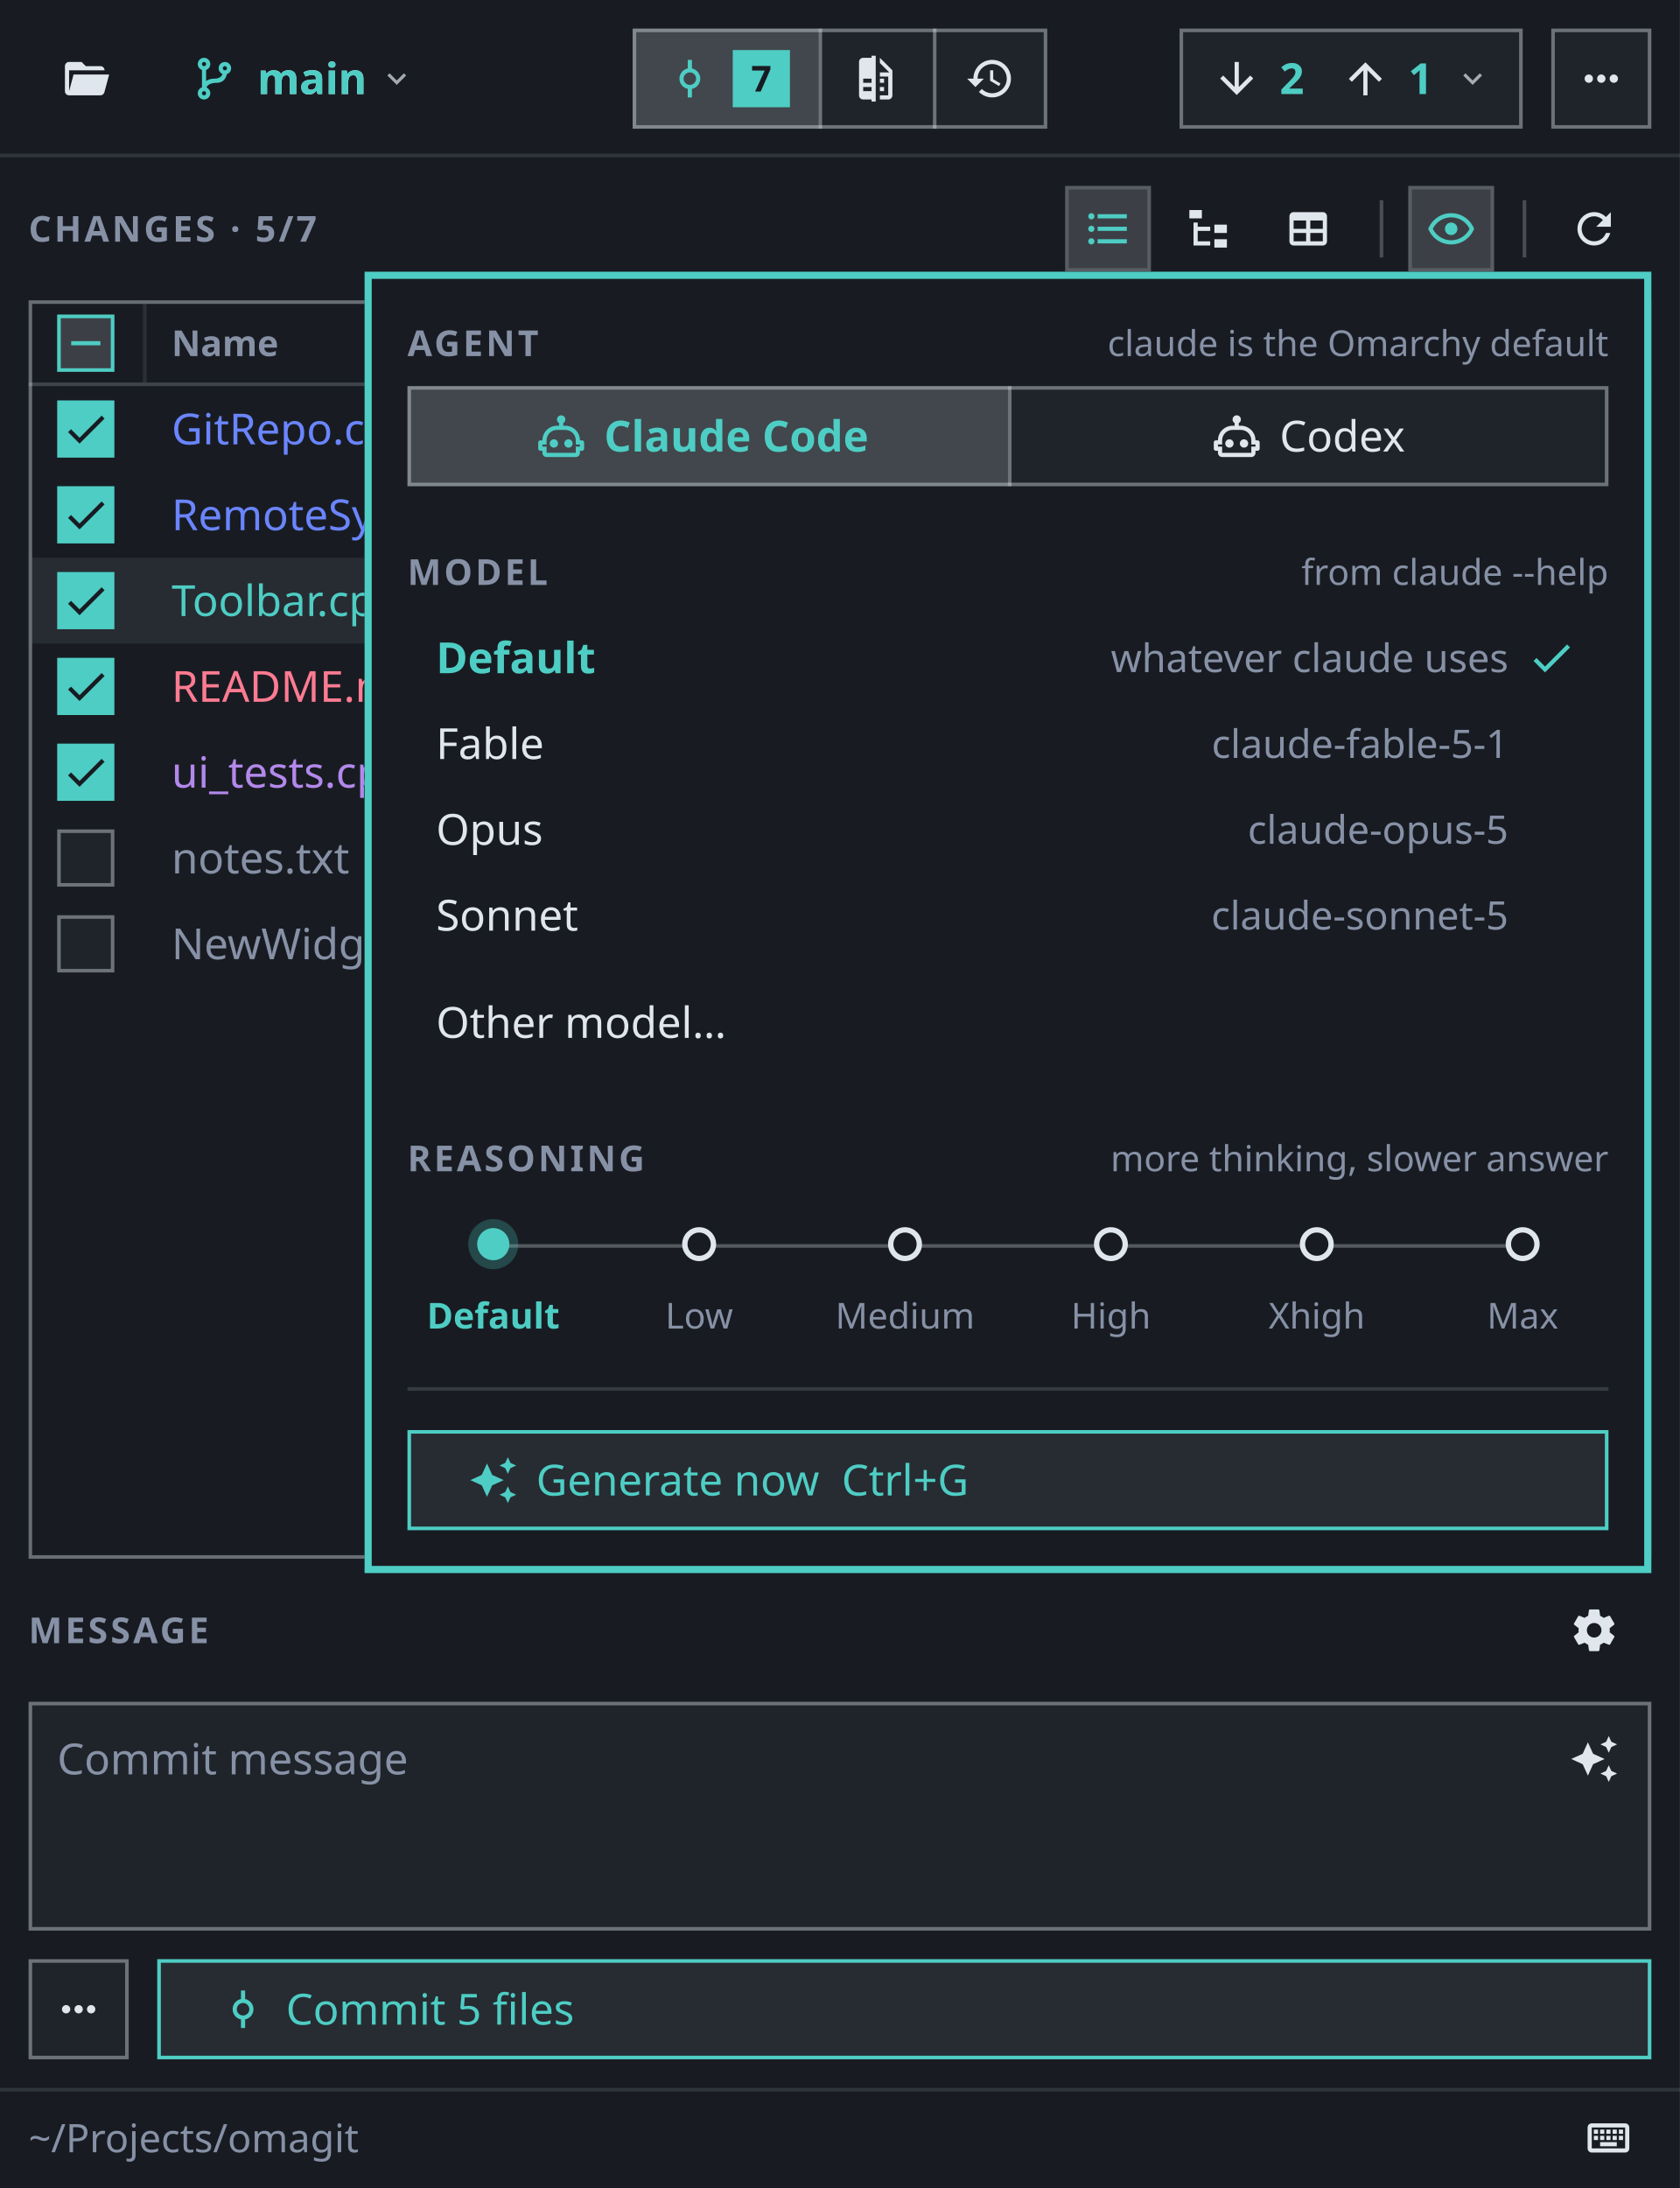
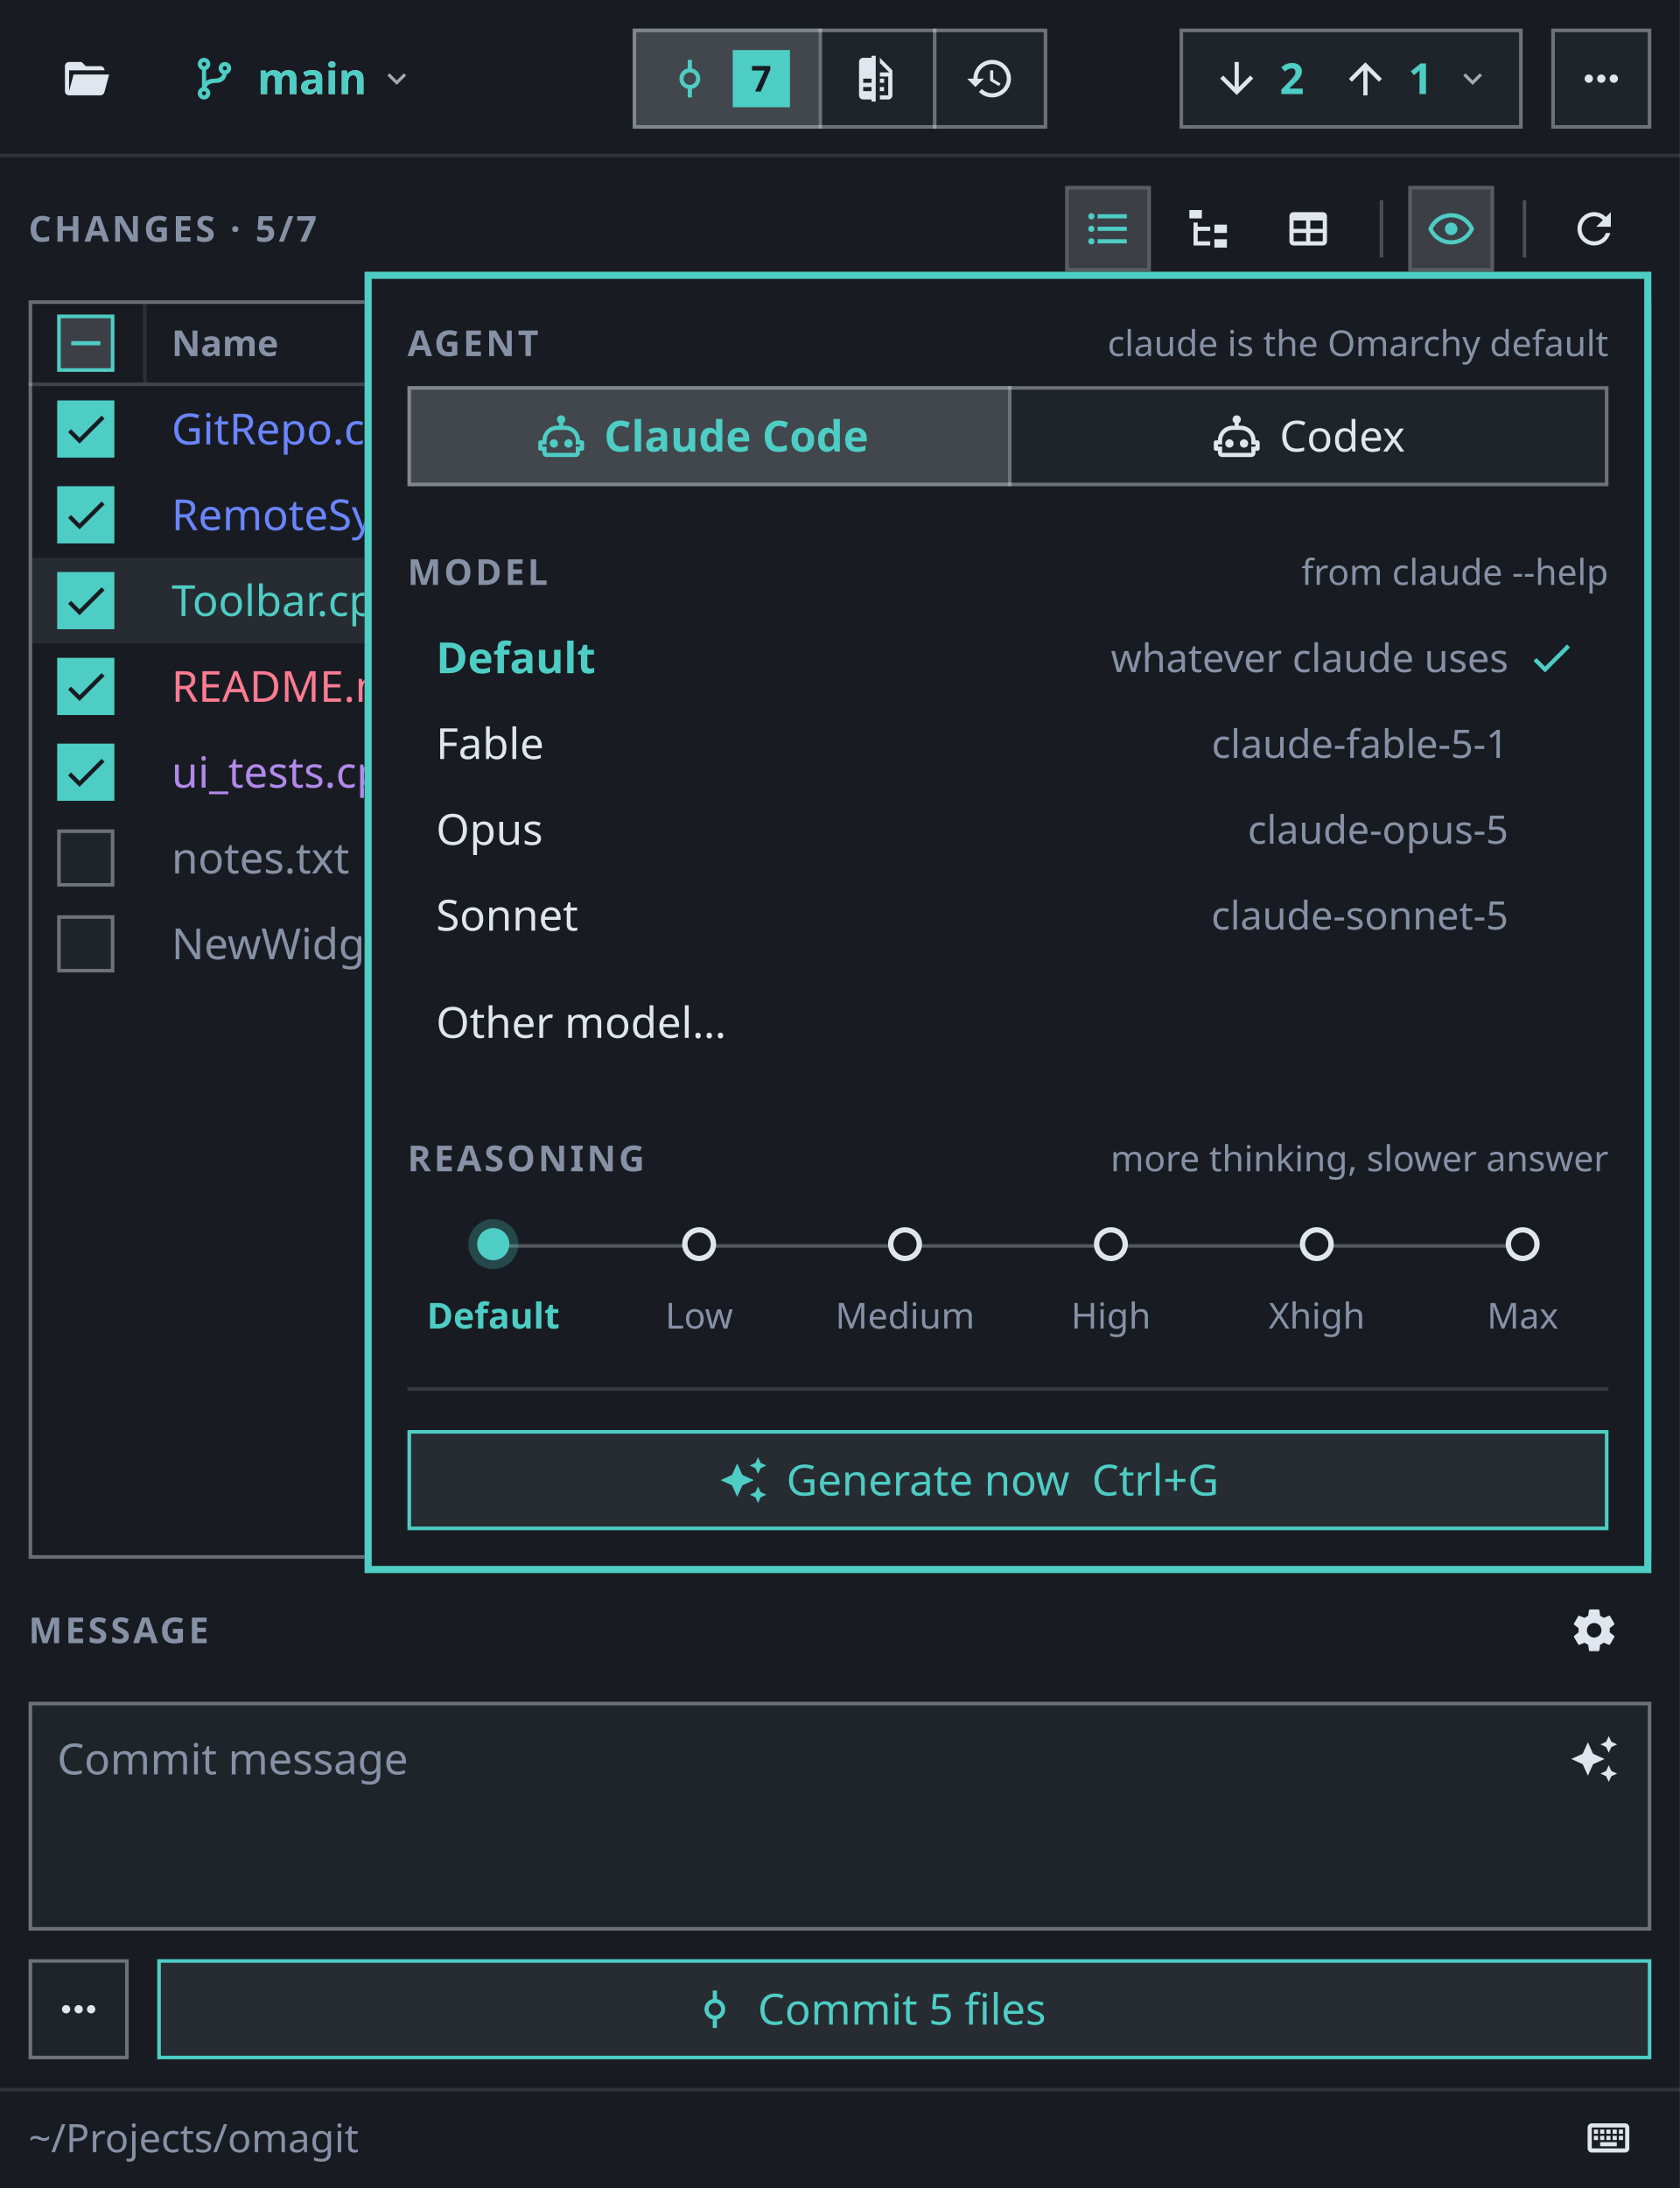
<svg xmlns="http://www.w3.org/2000/svg" id="Eighth · Agent settings" width="470" height="612" viewBox="0 0 470 612">
  <rect x="0" y="0" width="470" height="612" id="window" fill="#181c22" />
  <g id="TopBar">
    <g id="RepoChip">
      <g id="icon/folderOpen" transform="translate(17,15) scale(0.5833)">
        <path d="M19,20H4C2.89,20 2,19.1 2,18V6C2,4.89 2.89,4 4,4H10L12,6H19A2,2 0 0,1 21,8H21L4,8V18L6.14,10H23.21L20.93,18.5C20.7,19.37 19.92,20 19,20Z" fill="#e0e6ed" />
      </g>
    </g>
    <g id="BranchChip">
      <g id="icon/branch" transform="translate(53,15) scale(0.5833)">
        <path d="M13,14C9.64,14 8.54,15.35 8.18,16.24C9.25,16.7 10,17.76 10,19A3,3 0 0,1 7,22A3,3 0 0,1 4,19C4,17.69 4.83,16.58 6,16.17V7.83C4.83,7.42 4,6.31 4,5A3,3 0 0,1 7,2A3,3 0 0,1 10,5C10,6.31 9.17,7.42 8,7.83V13.12C8.88,12.47 10.16,12 12,12C14.67,12 15.56,10.66 15.85,9.77C14.77,9.32 14,8.25 14,7A3,3 0 0,1 17,4A3,3 0 0,1 20,7C20,8.34 19.12,9.5 17.91,9.86C17.65,11.29 16.68,14 13,14M7,18A1,1 0 0,0 6,19A1,1 0 0,0 7,20A1,1 0 0,0 8,19A1,1 0 0,0 7,18M7,4A1,1 0 0,0 6,5A1,1 0 0,0 7,6A1,1 0 0,0 8,5A1,1 0 0,0 7,4M17,6A1,1 0 0,0 16,7A1,1 0 0,0 17,8A1,1 0 0,0 18,7A1,1 0 0,0 17,6Z" fill="#4ecdc4" />
      </g>
      <text x="72" y="26.3" font-family="JetBrains Mono" font-size="12" font-weight="700" fill="#e0e6ed" id="label" xml:space="preserve">main</text>
      <g id="icon/chevron" transform="translate(105.75,16.75) scale(0.4375)">
        <path d="M7.41,8.58L12,13.17L16.59,8.58L18,10L12,16L6,10L7.41,8.58Z" fill="#e0e6ed" fill-opacity="0.7" />
      </g>
    </g>
    <g id="BranchChip/label-accent">
      <text x="72" y="26.3" font-family="JetBrains Mono" font-size="12" font-weight="700" fill="#4ecdc4" xml:space="preserve">main</text>
    </g>
    <g id="More">
      <rect x="434" y="8" width="28" height="28" id="fill" fill="#e0e6ed" fill-opacity="0.04" />
      <rect x="434.5" y="8.5" width="27" height="27" id="border" fill="none" stroke="#e0e6ed" stroke-width="1" stroke-opacity="0.4" />
      <g id="icon/dots" transform="translate(441,15) scale(0.5833)">
        <path d="M16,12A2,2 0 0,1 18,10A2,2 0 0,1 20,12A2,2 0 0,1 18,14A2,2 0 0,1 16,12M10,12A2,2 0 0,1 12,10A2,2 0 0,1 14,12A2,2 0 0,1 12,14A2,2 0 0,1 10,12M4,12A2,2 0 0,1 6,10A2,2 0 0,1 8,12A2,2 0 0,1 6,14A2,2 0 0,1 4,12Z" fill="#e0e6ed" />
      </g>
    </g>
    <g id="SyncDropdown">
      <rect x="330" y="8" width="96" height="28" fill="#e0e6ed" fill-opacity="0.04" />
      <rect x="330.5" y="8.5" width="95" height="27" fill="none" stroke="#e0e6ed" stroke-width="1" stroke-opacity="0.4" />
      <g id="icon/down" transform="translate(339,15) scale(0.5833)">
        <path d="M11,4H13V16L18.5,10.5L19.92,11.92L12,19.84L4.08,11.92L5.5,10.5L11,16V4Z" fill="#e0e6ed" />
      </g>
      <text x="358" y="26.3" font-family="JetBrains Mono" font-size="12" font-weight="700" fill="#4ecdc4" xml:space="preserve">2</text>
      <g id="icon/up" transform="translate(375,15) scale(0.5833)">
        <path d="M13,20H11V8L5.5,13.5L4.08,12.08L12,4.16L19.92,12.08L18.5,13.5L13,8V20Z" fill="#e0e6ed" />
      </g>
      <text x="394" y="26.3" font-family="JetBrains Mono" font-size="12" font-weight="700" fill="#4ecdc4" xml:space="preserve">1</text>
      <g id="icon/chevron" transform="translate(406.75,16.75) scale(0.4375)">
        <path d="M7.41,8.58L12,13.17L16.59,8.58L18,10L12,16L6,10L7.41,8.58Z" fill="#e0e6ed" fill-opacity="0.7" />
      </g>
    </g>
    <g id="NavTabs">
      <rect x="177" y="8" width="116" height="28" id="fill" fill="#e0e6ed" fill-opacity="0.04" />
      <g id="Segment/selected commit">
        <rect x="177" y="8" width="52" height="28" fill="#e0e6ed" fill-opacity="0.18" />
        <g id="icon/commit" transform="translate(186,15) scale(0.5833)">
          <path d="M17,12C17,14.42 15.28,16.44 13,16.9V21H11V16.9C8.72,16.44 7,14.42 7,12C7,9.58 8.72,7.56 11,7.1V3H13V7.1C15.28,7.56 17,9.58 17,12M12,9A3,3 0 0,0 9,12A3,3 0 0,0 12,15A3,3 0 0,0 15,12A3,3 0 0,0 12,9Z" fill="#4ecdc4" />
        </g>
        <rect x="205" y="14" width="16" height="16" fill="#4ecdc4" fill-opacity="1" />
        <text x="213" y="25.6" font-family="JetBrains Mono" font-size="10" font-weight="700" fill="#181c22" text-anchor="middle" xml:space="preserve">7</text>
      </g>
      <g id="Segment/normal diff">
        <g id="icon/diff" transform="translate(238,15) scale(0.5833)">
          <path d="M10,18H6V16H10V18M10,14H6V12H10V14M10,1V2H6C4.89,2 4,2.89 4,4V20A2,2 0 0,0 6,22H10V23H12V1H10M20,8V20C20,21.11 19.11,22 18,22H14V20H18V11H14V9H18.5L14,4.5V2L20,8M16,14H14V12H16V14M16,18H14V16H16V18Z" fill="#e0e6ed" />
        </g>
      </g>
      <rect x="229" y="8" width="1" height="28" fill="#e0e6ed" fill-opacity="0.4" />
      <g id="Segment/normal history">
        <g id="icon/history" transform="translate(270,15) scale(0.5833)">
          <path d="M13.5,8H12V13L16.28,15.54L17,14.33L13.5,12.25V8M13,3A9,9 0 0,0 4,12H1L4.96,16.03L9,12H6A7,7 0 0,1 13,5A7,7 0 0,1 20,12A7,7 0 0,1 13,19C11.07,19 9.32,18.21 8.06,16.94L6.64,18.36C8.27,20 10.5,21 13,21A9,9 0 0,0 22,12A9,9 0 0,0 13,3" fill="#e0e6ed" />
        </g>
      </g>
      <rect x="261" y="8" width="1" height="28" fill="#e0e6ed" fill-opacity="0.4" />
      <rect x="177.5" y="8.5" width="115" height="27" id="border" fill="none" stroke="#e0e6ed" stroke-width="1" stroke-opacity="0.4" />
    </g>
    <rect x="0" y="43" width="470" height="1" fill="#e0e6ed" fill-opacity="0.12" />
  </g>
  <g id="Footer">
    <rect x="0" y="584" width="470" height="1" fill="#e0e6ed" fill-opacity="0.12" />
    <text x="8" y="602.0" font-family="JetBrains Mono" font-size="11" font-weight="400" fill="#8791a6" xml:space="preserve">~/Projects/omagit</text>
    <g id="Keybindings">
      <g id="icon/keyboard" transform="translate(443,591) scale(0.5833)">
        <path d="M4,5A2,2 0 0,0 2,7V17A2,2 0 0,0 4,19H20A2,2 0 0,0 22,17V7A2,2 0 0,0 20,5H4M4,7H20V17H4V7M5,8V10H7V8H5M8,8V10H10V8H8M11,8V10H13V8H11M14,8V10H16V8H14M17,8V10H19V8H17M5,11V13H7V11H5M8,11V13H10V11H8M11,11V13H13V11H11M14,11V13H16V11H14M17,11V13H19V11H17M8,14V16H16V14H8Z" fill="#e0e6ed" />
      </g>
    </g>
  </g>
  <g id="CommitPage">
    <text x="8" y="67.6" font-family="JetBrains Mono" font-size="10" font-weight="700" fill="#8791a6" id="Section/Changes" letter-spacing="0.8" xml:space="preserve">CHANGES · 5/7</text>
    <g id="Refresh">
      <g id="icon/refresh" transform="translate(439,57) scale(0.5833)">
        <path d="M17.65,6.35C16.2,4.9 14.21,4 12,4A8,8 0 0,0 4,12A8,8 0 0,0 12,20C15.73,20 18.84,17.45 19.73,14H17.65C16.83,16.33 14.61,18 12,18A6,6 0 0,1 6,12A6,6 0 0,1 12,6C13.66,6 15.14,6.69 16.22,7.78L13,11H20V4L17.65,6.35Z" fill="#e0e6ed" />
      </g>
    </g>
    <rect x="426" y="56" width="1" height="16" fill="#e0e6ed" fill-opacity="0.25" />
    <g id="ShowUnversioned">
      <rect x="394" y="52" width="24" height="24" id="fill" fill="#e0e6ed" fill-opacity="0.18" />
      <rect x="394.5" y="52.5" width="23" height="23" id="border" fill="none" stroke="#e0e6ed" stroke-width="1" stroke-opacity="0.18" />
      <g id="icon/eye" transform="translate(399,57) scale(0.5833)">
        <path d="M12,9A3,3 0 0,1 15,12A3,3 0 0,1 12,15A3,3 0 0,1 9,12A3,3 0 0,1 12,9M12,4.5C17,4.5 21.27,7.61 23,12C21.27,16.39 17,19.5 12,19.5C7,19.5 2.73,16.39 1,12C2.73,7.61 7,4.5 12,4.5M3.18,12C4.83,15.36 8.24,17.5 12,17.5C15.76,17.5 19.17,15.36 20.82,12C19.17,8.64 15.76,6.5 12,6.5C8.24,6.5 4.83,8.64 3.18,12Z" fill="#4ecdc4" />
      </g>
    </g>
    <rect x="386" y="56" width="1" height="16" fill="#e0e6ed" fill-opacity="0.25" />
    <g id="FilesView/compact">
      <rect x="298" y="52" width="24" height="24" id="fill" fill="#e0e6ed" fill-opacity="0.18" />
      <rect x="298.5" y="52.5" width="23" height="23" id="border" fill="none" stroke="#e0e6ed" stroke-width="1" stroke-opacity="0.18" />
      <g id="icon/list" transform="translate(303,57) scale(0.5833)">
        <path d="M7,5H21V7H7V5M7,13V11H21V13H7M4,4.5A1.5,1.5 0 0,1 5.5,6A1.5,1.5 0 0,1 4,7.5A1.5,1.5 0 0,1 2.5,6A1.5,1.5 0 0,1 4,4.5M4,10.5A1.5,1.5 0 0,1 5.5,12A1.5,1.5 0 0,1 4,13.5A1.5,1.5 0 0,1 2.5,12A1.5,1.5 0 0,1 4,10.5M7,19V17H21V19H7M4,16.5A1.5,1.5 0 0,1 5.5,18A1.5,1.5 0 0,1 4,19.5A1.5,1.5 0 0,1 2.5,18A1.5,1.5 0 0,1 4,16.5Z" fill="#4ecdc4" />
      </g>
    </g>
    <g id="FilesView/tree">
      <g id="icon/tree" transform="translate(331,57) scale(0.5833)">
        <path d="M3,3H9V7H3V3M15,10H21V14H15V10M15,17H21V21H15V17M13,13H7V18H13V20H7L5,20V9H7V11H13V13Z" fill="#e0e6ed" />
      </g>
    </g>
    <g id="FilesView/table">
      <g id="icon/table" transform="translate(359,57) scale(0.5833)">
        <path d="M5,4H19A2,2 0 0,1 21,6V18A2,2 0 0,1 19,20H5A2,2 0 0,1 3,18V6A2,2 0 0,1 5,4M5,8V12H11V8H5M13,8V12H19V8H13M5,14V18H11V14H5M13,14V18H19V14H13Z" fill="#e0e6ed" />
      </g>
    </g>
    <g id="ChangesTable">
      <rect x="8.5" y="84.5" width="453" height="351" fill="none" stroke="#e0e6ed" stroke-width="1" stroke-opacity="0.4" />
      <rect x="8" y="107" width="454" height="1" fill="#e0e6ed" fill-opacity="0.2" />
      <g id="CheckAll">
        <rect x="16" y="88" width="16" height="16" fill="#e0e6ed" fill-opacity="0.18" />
        <rect x="16.5" y="88.5" width="15" height="15" fill="none" stroke="#4ecdc4" stroke-width="1" stroke-opacity="1" />
        <g id="icon/minus" transform="translate(17,89) scale(0.5833)">
          <path d="M19,13H5V11H19V13Z" fill="#4ecdc4" />
        </g>
      </g>
      <rect x="40" y="85" width="1" height="22" fill="#e0e6ed" fill-opacity="0.1" />
      <text x="48" y="99.6" font-family="JetBrains Mono" font-size="10" font-weight="700" fill="#8791a6" text-anchor="start" xml:space="preserve">Name</text>
      <rect x="430" y="85" width="1" height="22" fill="#e0e6ed" fill-opacity="0.1" />
      <text x="446" y="99.6" font-family="JetBrains Mono" font-size="10" font-weight="700" fill="#8791a6" text-anchor="middle" xml:space="preserve">St</text>
      <g id="Row/normal GitRepo.cpp">
        <g id="Checkbox/checked">
          <rect x="16" y="112" width="16" height="16" fill="#4ecdc4" />
          <g id="icon/check" transform="translate(17,113) scale(0.5833)">
            <path d="M21,7L9,19L3.5,13.5L4.91,12.09L9,16.17L19.59,5.59L21,7Z" fill="#181c22" />
          </g>
        </g>
        <text x="48" y="124.3" font-family="JetBrains Mono" font-size="12" font-weight="400" fill="#6a85ff" xml:space="preserve">GitRepo.cpp</text>
        <text x="135" y="124.0" font-family="JetBrains Mono" font-size="11" font-weight="400" fill="#8791a6" xml:space="preserve">src/core/</text>
        <g id="StatusPill/M">
          <rect x="438" y="112" width="16" height="16" fill="#6a85ff" fill-opacity="0.18" />
          <text x="446" y="123.6" font-family="JetBrains Mono" font-size="10" font-weight="700" fill="#6a85ff" text-anchor="middle" xml:space="preserve">M</text>
        </g>
      </g>
      <g id="Row/normal RemoteSync.cpp">
        <g id="Checkbox/checked">
          <rect x="16" y="136" width="16" height="16" fill="#4ecdc4" />
          <g id="icon/check" transform="translate(17,137) scale(0.5833)">
            <path d="M21,7L9,19L3.5,13.5L4.91,12.09L9,16.17L19.59,5.59L21,7Z" fill="#181c22" />
          </g>
        </g>
        <text x="48" y="148.3" font-family="JetBrains Mono" font-size="12" font-weight="400" fill="#6a85ff" xml:space="preserve">RemoteSync.cpp</text>
        <text x="157" y="148.0" font-family="JetBrains Mono" font-size="11" font-weight="400" fill="#8791a6" xml:space="preserve">src/core/</text>
        <g id="StatusPill/M">
          <rect x="438" y="136" width="16" height="16" fill="#6a85ff" fill-opacity="0.18" />
          <text x="446" y="147.6" font-family="JetBrains Mono" font-size="10" font-weight="700" fill="#6a85ff" text-anchor="middle" xml:space="preserve">M</text>
        </g>
      </g>
      <g id="Row/selected Toolbar.cpp">
        <rect x="9" y="156" width="452" height="24" fill="#e0e6ed" fill-opacity="0.08" />
        <g id="Checkbox/checked">
          <rect x="16" y="160" width="16" height="16" fill="#4ecdc4" />
          <g id="icon/check" transform="translate(17,161) scale(0.5833)">
            <path d="M21,7L9,19L3.5,13.5L4.91,12.09L9,16.17L19.59,5.59L21,7Z" fill="#181c22" />
          </g>
        </g>
        <text x="48" y="172.3" font-family="JetBrains Mono" font-size="12" font-weight="400" fill="#4ecdc4" xml:space="preserve">Toolbar.cpp</text>
        <text x="135" y="172.0" font-family="JetBrains Mono" font-size="11" font-weight="400" fill="#8791a6" xml:space="preserve">src/ui/</text>
        <g id="StatusPill/M">
          <rect x="438" y="160" width="16" height="16" fill="#6a85ff" fill-opacity="0.18" />
          <text x="446" y="171.6" font-family="JetBrains Mono" font-size="10" font-weight="700" fill="#6a85ff" text-anchor="middle" xml:space="preserve">M</text>
        </g>
      </g>
      <g id="Row/normal README.md">
        <g id="Checkbox/checked">
          <rect x="16" y="184" width="16" height="16" fill="#4ecdc4" />
          <g id="icon/check" transform="translate(17,185) scale(0.5833)">
            <path d="M21,7L9,19L3.5,13.5L4.91,12.09L9,16.17L19.59,5.59L21,7Z" fill="#181c22" />
          </g>
        </g>
        <text x="48" y="196.3" font-family="JetBrains Mono" font-size="12" font-weight="400" fill="#ff7b92" xml:space="preserve">README.md</text>
        <text x="121" y="196.0" font-family="JetBrains Mono" font-size="11" font-weight="400" fill="#8791a6" xml:space="preserve">docs/</text>
        <g id="StatusPill/D">
          <rect x="438" y="184" width="16" height="16" fill="#ff7b92" fill-opacity="0.18" />
          <text x="446" y="195.6" font-family="JetBrains Mono" font-size="10" font-weight="700" fill="#ff7b92" text-anchor="middle" xml:space="preserve">D</text>
        </g>
      </g>
      <g id="Row/normal ui_tests.cpp">
        <g id="Checkbox/checked">
          <rect x="16" y="208" width="16" height="16" fill="#4ecdc4" />
          <g id="icon/check" transform="translate(17,209) scale(0.5833)">
            <path d="M21,7L9,19L3.5,13.5L4.91,12.09L9,16.17L19.59,5.59L21,7Z" fill="#181c22" />
          </g>
        </g>
        <text x="48" y="220.3" font-family="JetBrains Mono" font-size="12" font-weight="400" fill="#b388eb" xml:space="preserve">ui_tests.cpp</text>
        <text x="142" y="220.0" font-family="JetBrains Mono" font-size="11" font-weight="400" fill="#8791a6" xml:space="preserve">tests/</text>
        <g id="StatusPill/R">
          <rect x="438" y="208" width="16" height="16" fill="#b388eb" fill-opacity="0.18" />
          <text x="446" y="219.6" font-family="JetBrains Mono" font-size="10" font-weight="700" fill="#b388eb" text-anchor="middle" xml:space="preserve">R</text>
        </g>
      </g>
      <g id="Row/normal notes.txt">
        <g id="Checkbox/off">
          <rect x="16" y="232" width="16" height="16" fill="#e0e6ed" fill-opacity="0.04" />
          <rect x="16.5" y="232.5" width="15" height="15" fill="none" stroke="#e0e6ed" stroke-width="1" stroke-opacity="0.4" />
        </g>
        <text x="48" y="244.3" font-family="JetBrains Mono" font-size="12" font-weight="400" fill="#8791a6" xml:space="preserve">notes.txt</text>
        <g id="StatusPill/?">
          <rect x="438" y="232" width="16" height="16" fill="#8791a6" fill-opacity="0.18" />
          <text x="446" y="243.6" font-family="JetBrains Mono" font-size="10" font-weight="700" fill="#8791a6" text-anchor="middle" xml:space="preserve">?</text>
        </g>
      </g>
      <g id="Row/normal NewWidget.cpp">
        <g id="Checkbox/off">
          <rect x="16" y="256" width="16" height="16" fill="#e0e6ed" fill-opacity="0.04" />
          <rect x="16.5" y="256.5" width="15" height="15" fill="none" stroke="#e0e6ed" stroke-width="1" stroke-opacity="0.4" />
        </g>
        <text x="48" y="268.3" font-family="JetBrains Mono" font-size="12" font-weight="400" fill="#8791a6" xml:space="preserve">NewWidget.cpp</text>
        <text x="150" y="268.0" font-family="JetBrains Mono" font-size="11" font-weight="400" fill="#8791a6" xml:space="preserve">src/ui/</text>
        <g id="StatusPill/?">
          <rect x="438" y="256" width="16" height="16" fill="#8791a6" fill-opacity="0.18" />
          <text x="446" y="267.6" font-family="JetBrains Mono" font-size="10" font-weight="700" fill="#8791a6" text-anchor="middle" xml:space="preserve">?</text>
        </g>
      </g>
    </g>
    <text x="8" y="459.6" font-family="JetBrains Mono" font-size="10" font-weight="700" fill="#8791a6" id="Section/Message" letter-spacing="0.8" xml:space="preserve">MESSAGE</text>
    <g id="AgentSettings">
      <g id="icon/cog" transform="translate(439,449) scale(0.5833)">
        <path d="M12,15.5A3.5,3.5 0 0,1 8.5,12A3.5,3.5 0 0,1 12,8.5A3.5,3.5 0 0,1 15.5,12A3.5,3.5 0 0,1 12,15.5M19.43,12.97C19.47,12.65 19.5,12.33 19.5,12C19.5,11.67 19.47,11.34 19.43,11L21.54,9.37C21.73,9.22 21.78,8.95 21.66,8.73L19.66,5.27C19.54,5.05 19.27,4.96 19.05,5.05L16.56,6.05C16.04,5.66 15.5,5.32 14.87,5.07L14.5,2.42C14.46,2.18 14.25,2 14,2H10C9.75,2 9.54,2.18 9.5,2.42L9.13,5.07C8.5,5.32 7.96,5.66 7.44,6.05L4.95,5.05C4.73,4.96 4.46,5.05 4.34,5.27L2.34,8.73C2.21,8.95 2.27,9.22 2.46,9.37L4.57,11C4.53,11.34 4.5,11.67 4.5,12C4.5,12.33 4.53,12.65 4.57,12.97L2.46,14.63C2.27,14.78 2.21,15.05 2.34,15.27L4.34,18.73C4.46,18.95 4.73,19.03 4.95,18.95L7.44,17.94C7.96,18.34 8.5,18.68 9.13,18.93L9.5,21.58C9.54,21.82 9.75,22 10,22H14C14.25,22 14.46,21.82 14.5,21.58L14.87,18.93C15.5,18.67 16.04,18.34 16.56,17.94L19.05,18.95C19.27,19.03 19.54,18.95 19.66,18.73L21.66,15.27C21.78,15.05 21.73,14.78 21.54,14.63L19.43,12.97Z" fill="#e0e6ed" />
      </g>
    </g>
    <g id="MessageBox">
      <rect x="8" y="476" width="454" height="64" fill="#e0e6ed" fill-opacity="0.04" />
      <rect x="8.5" y="476.5" width="453" height="63" fill="none" stroke="#e0e6ed" stroke-width="1" stroke-opacity="0.4" />
      <text x="16" y="496.3" font-family="JetBrains Mono" font-size="12" font-weight="400" fill="#8791a6" xml:space="preserve">Commit message</text>
      <g id="Generate">
        <g id="icon/sparkle" transform="translate(439,485) scale(0.5833)">
          <path d="M19,1L17.74,3.75L15,5L17.74,6.26L19,9L20.25,6.26L23,5L20.25,3.75M9,4L6.5,9.5L1,12L6.5,14.5L9,20L11.5,14.5L17,12L11.5,9.5M19,15L17.74,17.74L15,19L17.74,20.25L19,23L20.25,20.25L23,19L20.25,17.74" fill="#e0e6ed" />
        </g>
      </g>
    </g>
    <g id="ActionBar">
      <g id="Options">
        <rect x="8" y="548" width="28" height="28" id="fill" fill="#e0e6ed" fill-opacity="0.04" />
        <rect x="8.5" y="548.5" width="27" height="27" id="border" fill="none" stroke="#e0e6ed" stroke-width="1" stroke-opacity="0.4" />
        <g id="icon/dots" transform="translate(15,555) scale(0.5833)">
          <path d="M16,12A2,2 0 0,1 18,10A2,2 0 0,1 20,12A2,2 0 0,1 18,14A2,2 0 0,1 16,12M10,12A2,2 0 0,1 12,10A2,2 0 0,1 14,12A2,2 0 0,1 12,14A2,2 0 0,1 10,12M4,12A2,2 0 0,1 6,10A2,2 0 0,1 8,12A2,2 0 0,1 6,14A2,2 0 0,1 4,12Z" fill="#e0e6ed" />
        </g>
      </g>
      <g id="Commit">
        <rect x="44" y="548" width="418" height="28" id="fill" fill="#e0e6ed" fill-opacity="0.08" />
        <rect x="44.5" y="548.5" width="417" height="27" id="border" fill="none" stroke="#4ecdc4" stroke-width="1" stroke-opacity="1" />
-         <g id="icon/commit" transform="translate(61,555) scale(0.5833)">
+         <g id="icon/commit" transform="translate(193,555) scale(0.5833)">
          <path d="M17,12C17,14.42 15.28,16.44 13,16.9V21H11V16.9C8.72,16.44 7,14.42 7,12C7,9.58 8.72,7.56 11,7.1V3H13V7.1C15.28,7.56 17,9.58 17,12M12,9A3,3 0 0,0 9,12A3,3 0 0,0 12,15A3,3 0 0,0 15,12A3,3 0 0,0 12,9Z" fill="#4ecdc4" />
        </g>
-         <text x="80" y="566.3" font-family="JetBrains Mono" font-size="12" font-weight="400" fill="#4ecdc4" id="label" xml:space="preserve">Commit 5 files</text>
+         <text x="212" y="566.3" font-family="JetBrains Mono" font-size="12" font-weight="400" fill="#4ecdc4" id="label" xml:space="preserve">Commit 5 files</text>
      </g>
    </g>
  </g>
  <g id="AgentPopover">
    <rect x="102" y="76" width="360" height="364" fill="#181c22" />
    <rect x="103" y="77" width="358" height="362" fill="none" stroke="#4ecdc4" stroke-width="2" stroke-opacity="1" />
    <text x="114" y="99.6" font-family="JetBrains Mono" font-size="10" font-weight="700" fill="#8791a6" id="Section/Agent" letter-spacing="0.8" xml:space="preserve">AGENT</text>
    <text x="450" y="99.6" font-family="JetBrains Mono" font-size="10" font-weight="400" fill="#8791a6" text-anchor="end" xml:space="preserve">claude is the Omarchy default</text>
    <g id="AgentPicker">
      <rect x="114" y="108" width="336" height="28" id="fill" fill="#e0e6ed" fill-opacity="0.04" />
      <g id="Segment/selected Claude Code">
        <rect x="114" y="108" width="168" height="28" fill="#e0e6ed" fill-opacity="0.18" />
        <g id="icon/robot" transform="translate(150,115) scale(0.5833)">
          <path d="M17.5 15.5C17.5 16.61 16.61 17.5 15.5 17.5S13.5 16.61 13.5 15.5 14.4 13.5 15.5 13.5 17.5 14.4 17.5 15.5M8.5 13.5C7.4 13.5 6.5 14.4 6.5 15.5S7.4 17.5 8.5 17.5 10.5 16.61 10.5 15.5 9.61 13.5 8.5 13.5M23 15V18C23 18.55 22.55 19 22 19H21V20C21 21.11 20.11 22 19 22H5C3.9 22 3 21.11 3 20V19H2C1.45 19 1 18.55 1 18V15C1 14.45 1.45 14 2 14H3C3 10.13 6.13 7 10 7H11V5.73C10.4 5.39 10 4.74 10 4C10 2.9 10.9 2 12 2S14 2.9 14 4C14 4.74 13.6 5.39 13 5.73V7H14C17.87 7 21 10.13 21 14H22C22.55 14 23 14.45 23 15M21 16H19V14C19 11.24 16.76 9 14 9H10C7.24 9 5 11.24 5 14V16H3V17H5V20H19V17H21V16Z" fill="#4ecdc4" />
        </g>
        <text x="169" y="126.3" font-family="JetBrains Mono" font-size="12" font-weight="700" fill="#4ecdc4" xml:space="preserve">Claude Code</text>
      </g>
      <g id="Segment/normal Codex">
        <g id="icon/robot" transform="translate(339,115) scale(0.5833)">
          <path d="M17.5 15.5C17.5 16.61 16.61 17.5 15.5 17.5S13.5 16.61 13.5 15.5 14.4 13.5 15.5 13.5 17.5 14.4 17.5 15.5M8.5 13.5C7.4 13.5 6.5 14.4 6.5 15.5S7.4 17.5 8.5 17.5 10.5 16.61 10.5 15.5 9.61 13.5 8.5 13.5M23 15V18C23 18.55 22.55 19 22 19H21V20C21 21.11 20.11 22 19 22H5C3.9 22 3 21.11 3 20V19H2C1.45 19 1 18.55 1 18V15C1 14.45 1.45 14 2 14H3C3 10.13 6.13 7 10 7H11V5.73C10.4 5.39 10 4.74 10 4C10 2.9 10.9 2 12 2S14 2.9 14 4C14 4.74 13.6 5.39 13 5.73V7H14C17.87 7 21 10.13 21 14H22C22.55 14 23 14.45 23 15M21 16H19V14C19 11.24 16.76 9 14 9H10C7.24 9 5 11.24 5 14V16H3V17H5V20H19V17H21V16Z" fill="#e0e6ed" />
        </g>
        <text x="358" y="126.3" font-family="JetBrains Mono" font-size="12" font-weight="400" fill="#e0e6ed" xml:space="preserve">Codex</text>
      </g>
      <rect x="282" y="108" width="1" height="28" fill="#e0e6ed" fill-opacity="0.4" />
      <rect x="114.5" y="108.5" width="335" height="27" id="border" fill="none" stroke="#e0e6ed" stroke-width="1" stroke-opacity="0.4" />
    </g>
    <text x="114" y="163.6" font-family="JetBrains Mono" font-size="10" font-weight="700" fill="#8791a6" id="Section/Model" letter-spacing="0.8" xml:space="preserve">MODEL</text>
    <text x="450" y="163.6" font-family="JetBrains Mono" font-size="10" font-weight="400" fill="#8791a6" text-anchor="end" xml:space="preserve">from claude --help</text>
    <g id="ModelRow/selected Default">
      <text x="122" y="188.3" font-family="JetBrains Mono" font-size="12" font-weight="700" fill="#4ecdc4" xml:space="preserve">Default</text>
      <text x="422" y="188.0" font-family="JetBrains Mono" font-size="11" font-weight="400" fill="#8791a6" text-anchor="end" xml:space="preserve">whatever claude uses</text>
      <g id="icon/check" transform="translate(427,177) scale(0.5833)">
        <path d="M21,7L9,19L3.5,13.5L4.91,12.09L9,16.17L19.59,5.59L21,7Z" fill="#4ecdc4" />
      </g>
    </g>
    <g id="ModelRow/normal Fable">
      <text x="122" y="212.3" font-family="JetBrains Mono" font-size="12" font-weight="400" fill="#e0e6ed" xml:space="preserve">Fable</text>
      <text x="422" y="212.0" font-family="JetBrains Mono" font-size="11" font-weight="400" fill="#8791a6" text-anchor="end" xml:space="preserve">claude-fable-5-1</text>
    </g>
    <g id="ModelRow/normal Opus">
      <text x="122" y="236.3" font-family="JetBrains Mono" font-size="12" font-weight="400" fill="#e0e6ed" xml:space="preserve">Opus</text>
      <text x="422" y="236.0" font-family="JetBrains Mono" font-size="11" font-weight="400" fill="#8791a6" text-anchor="end" xml:space="preserve">claude-opus-5</text>
    </g>
    <g id="ModelRow/normal Sonnet">
      <text x="122" y="260.3" font-family="JetBrains Mono" font-size="12" font-weight="400" fill="#e0e6ed" xml:space="preserve">Sonnet</text>
      <text x="422" y="260.0" font-family="JetBrains Mono" font-size="11" font-weight="400" fill="#8791a6" text-anchor="end" xml:space="preserve">claude-sonnet-5</text>
    </g>
    <g id="OtherModelButton">
      <text x="122" y="290.3" font-family="JetBrains Mono" font-size="12" font-weight="400" fill="#e0e6ed" id="label" xml:space="preserve">Other model…</text>
    </g>
    <text x="114" y="327.6" font-family="JetBrains Mono" font-size="10" font-weight="700" fill="#8791a6" id="Section/Reasoning" letter-spacing="0.8" xml:space="preserve">REASONING</text>
    <text x="450" y="327.6" font-family="JetBrains Mono" font-size="10" font-weight="400" fill="#8791a6" text-anchor="end" xml:space="preserve">more thinking, slower answer</text>
    <g id="LevelTrack">
      <rect x="138" y="348" width="288" height="1" fill="#e0e6ed" fill-opacity="0.3" />
      <g id="Stop/selected default">
        <circle cx="138" cy="348" r="7" fill="#4ecdc4" fill-opacity="0.25" />
        <circle cx="138" cy="348" r="4.5" fill="#4ecdc4" />
        <text x="138" y="371.6" font-family="JetBrains Mono" font-size="10" font-weight="700" fill="#4ecdc4" text-anchor="middle" xml:space="preserve">Default</text>
      </g>
      <g id="Stop/normal low">
        <circle cx="195.6" cy="348" r="4" fill="#181c22" />
        <circle cx="195.6" cy="348" r="4" fill="none" stroke="#e0e6ed" stroke-width="1.5" />
        <text x="195.6" y="371.6" font-family="JetBrains Mono" font-size="10" font-weight="400" fill="#8791a6" text-anchor="middle" xml:space="preserve">Low</text>
      </g>
      <g id="Stop/normal medium">
        <circle cx="253.2" cy="348" r="4" fill="#181c22" />
        <circle cx="253.2" cy="348" r="4" fill="none" stroke="#e0e6ed" stroke-width="1.5" />
        <text x="253.2" y="371.6" font-family="JetBrains Mono" font-size="10" font-weight="400" fill="#8791a6" text-anchor="middle" xml:space="preserve">Medium</text>
      </g>
      <g id="Stop/normal high">
        <circle cx="310.8" cy="348" r="4" fill="#181c22" />
        <circle cx="310.8" cy="348" r="4" fill="none" stroke="#e0e6ed" stroke-width="1.5" />
        <text x="310.8" y="371.6" font-family="JetBrains Mono" font-size="10" font-weight="400" fill="#8791a6" text-anchor="middle" xml:space="preserve">High</text>
      </g>
      <g id="Stop/normal xhigh">
        <circle cx="368.4" cy="348" r="4" fill="#181c22" />
        <circle cx="368.4" cy="348" r="4" fill="none" stroke="#e0e6ed" stroke-width="1.5" />
        <text x="368.4" y="371.6" font-family="JetBrains Mono" font-size="10" font-weight="400" fill="#8791a6" text-anchor="middle" xml:space="preserve">Xhigh</text>
      </g>
      <g id="Stop/normal max">
        <circle cx="426" cy="348" r="4" fill="#181c22" />
        <circle cx="426" cy="348" r="4" fill="none" stroke="#e0e6ed" stroke-width="1.5" />
        <text x="426" y="371.6" font-family="JetBrains Mono" font-size="10" font-weight="400" fill="#8791a6" text-anchor="middle" xml:space="preserve">Max</text>
      </g>
    </g>
    <rect x="114" y="388" width="336" height="1" fill="#e0e6ed" fill-opacity="0.15" />
    <g id="GenerateNow">
      <rect x="114" y="400" width="336" height="28" id="fill" fill="#e0e6ed" fill-opacity="0.08" />
      <rect x="114.5" y="400.5" width="335" height="27" id="border" fill="none" stroke="#4ecdc4" stroke-width="1" stroke-opacity="1" />
-       <g id="icon/sparkle" transform="translate(131,407) scale(0.5833)">
+       <g id="icon/sparkle" transform="translate(201,407) scale(0.5833)">
        <path d="M19,1L17.74,3.75L15,5L17.74,6.26L19,9L20.25,6.26L23,5L20.25,3.75M9,4L6.5,9.5L1,12L6.5,14.5L9,20L11.5,14.5L17,12L11.5,9.5M19,15L17.74,17.74L15,19L17.74,20.25L19,23L20.25,20.25L23,19L20.25,17.74" fill="#4ecdc4" />
      </g>
-       <text x="150" y="418.3" font-family="JetBrains Mono" font-size="12" font-weight="400" fill="#4ecdc4" id="label" xml:space="preserve">Generate now  Ctrl+G</text>
+       <text x="220" y="418.3" font-family="JetBrains Mono" font-size="12" font-weight="400" fill="#4ecdc4" id="label" xml:space="preserve">Generate now  Ctrl+G</text>
    </g>
  </g>
</svg>
